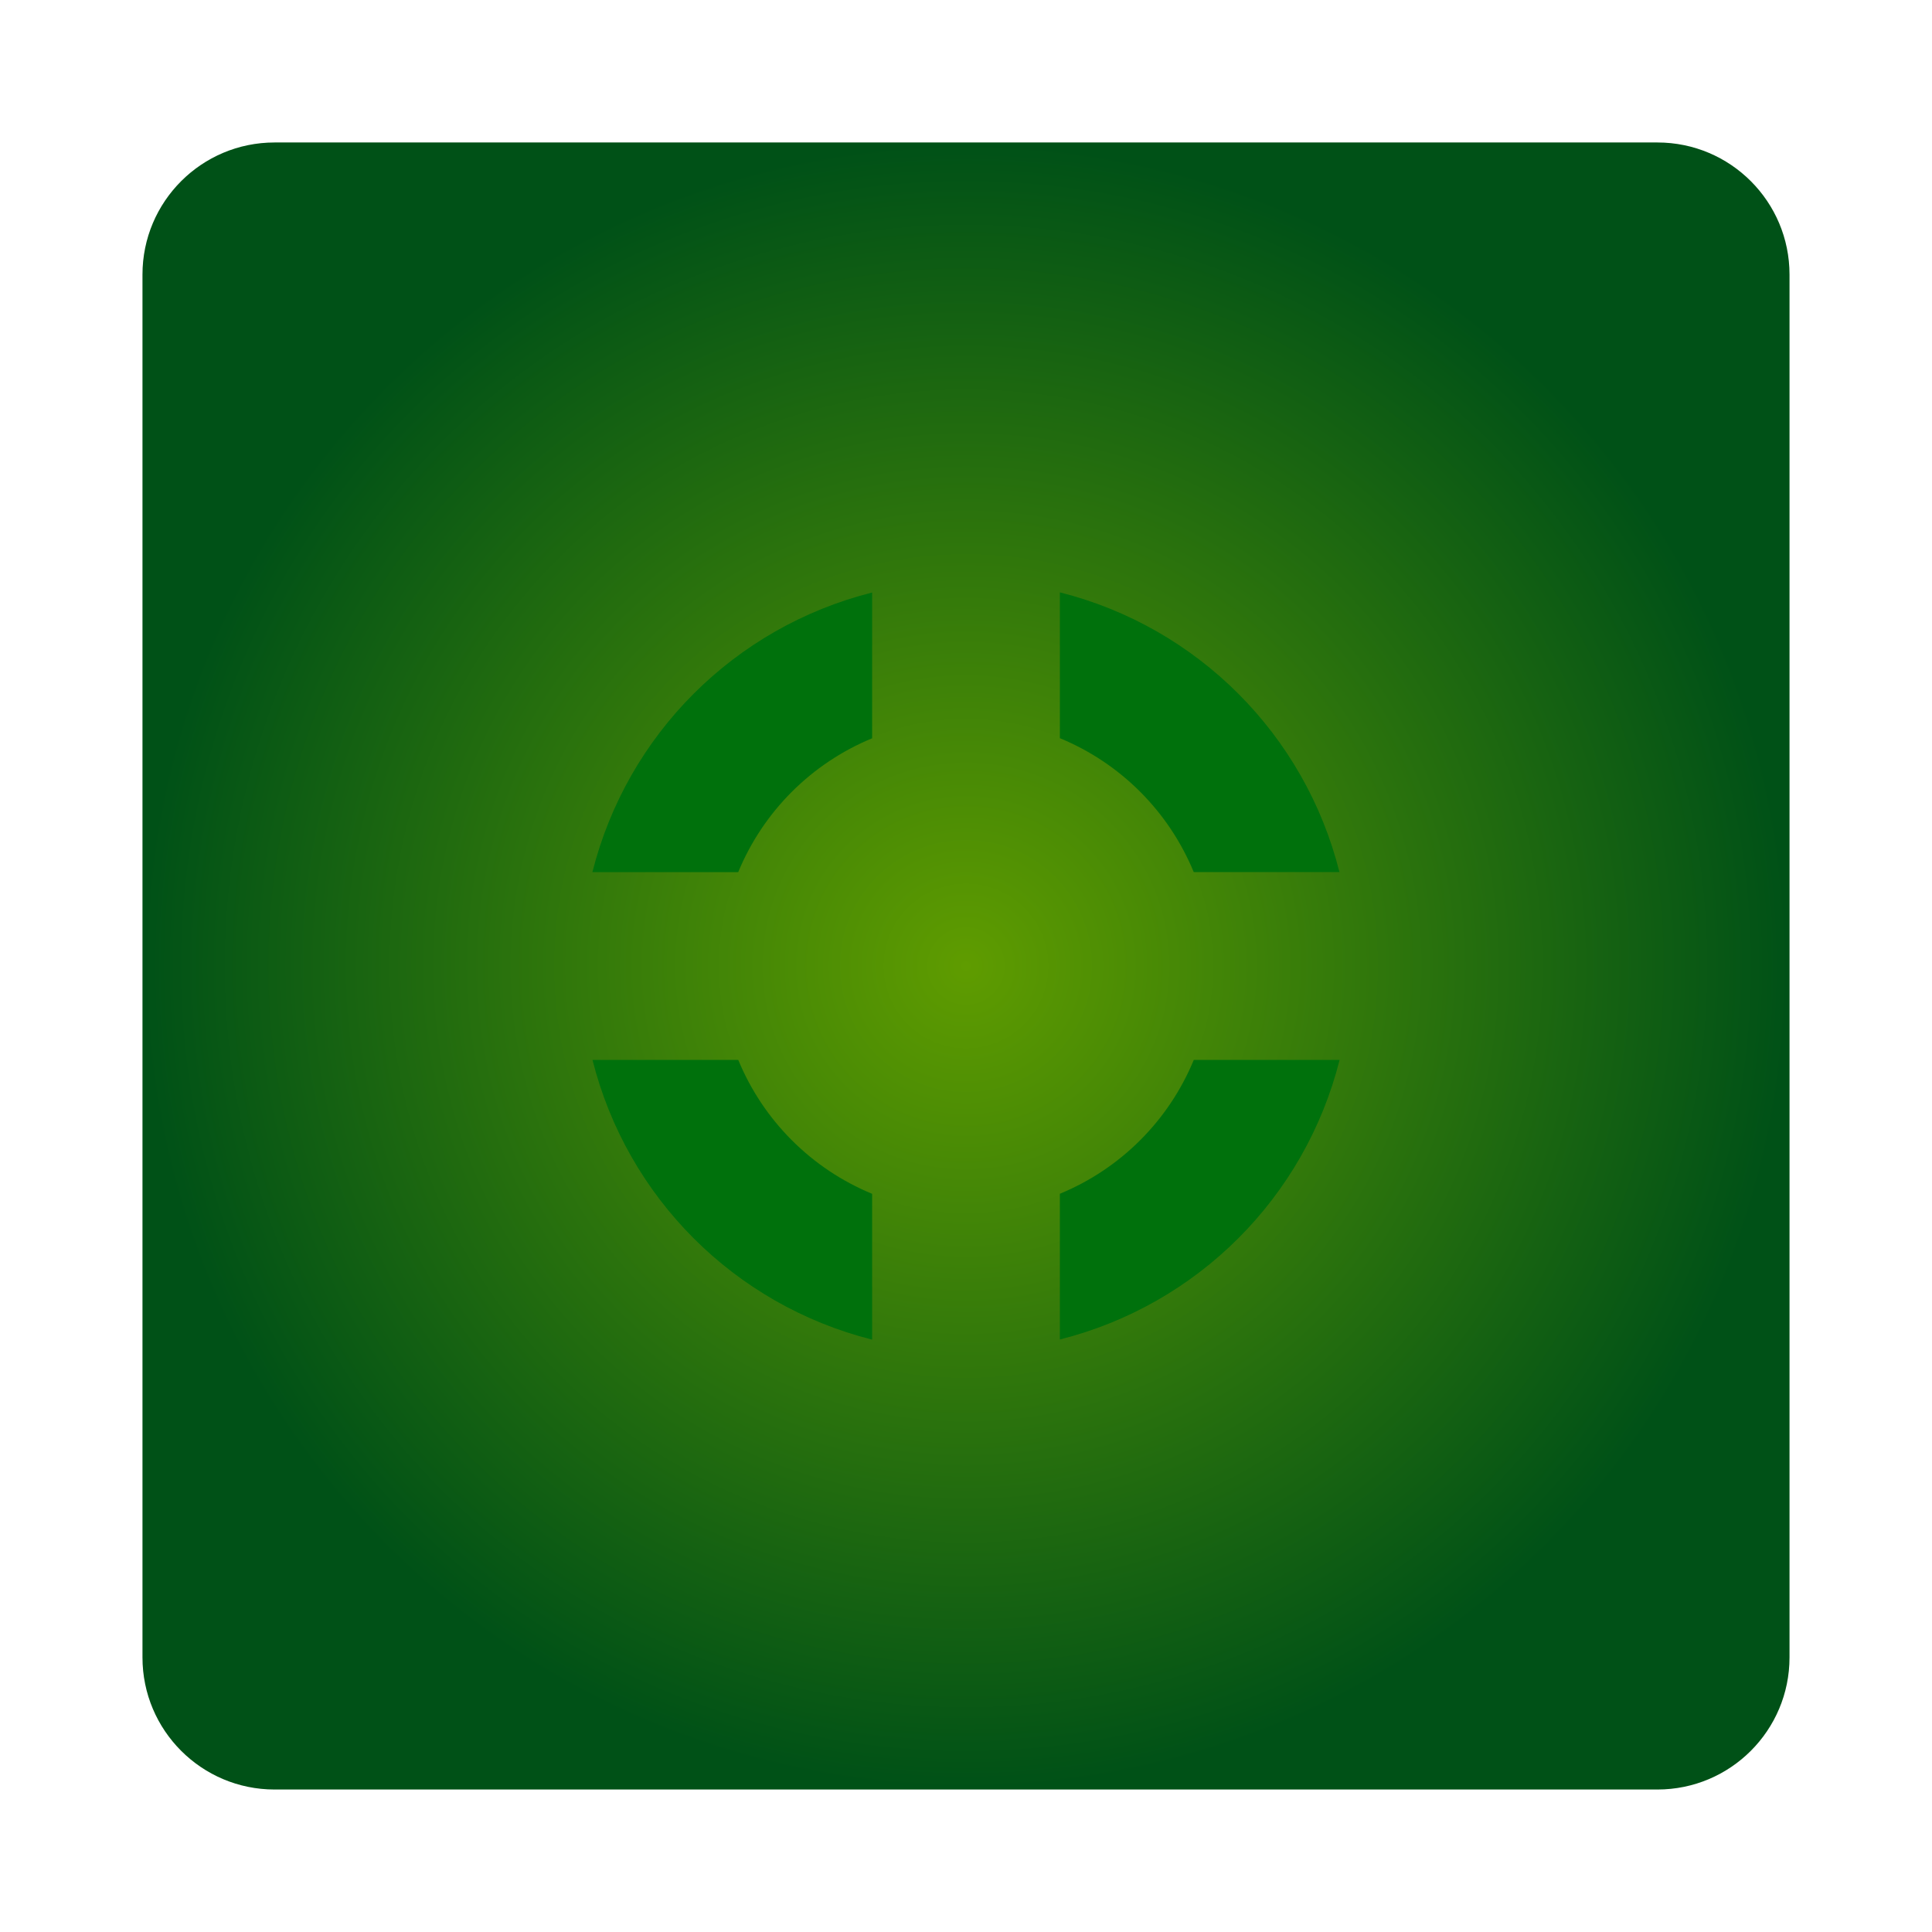
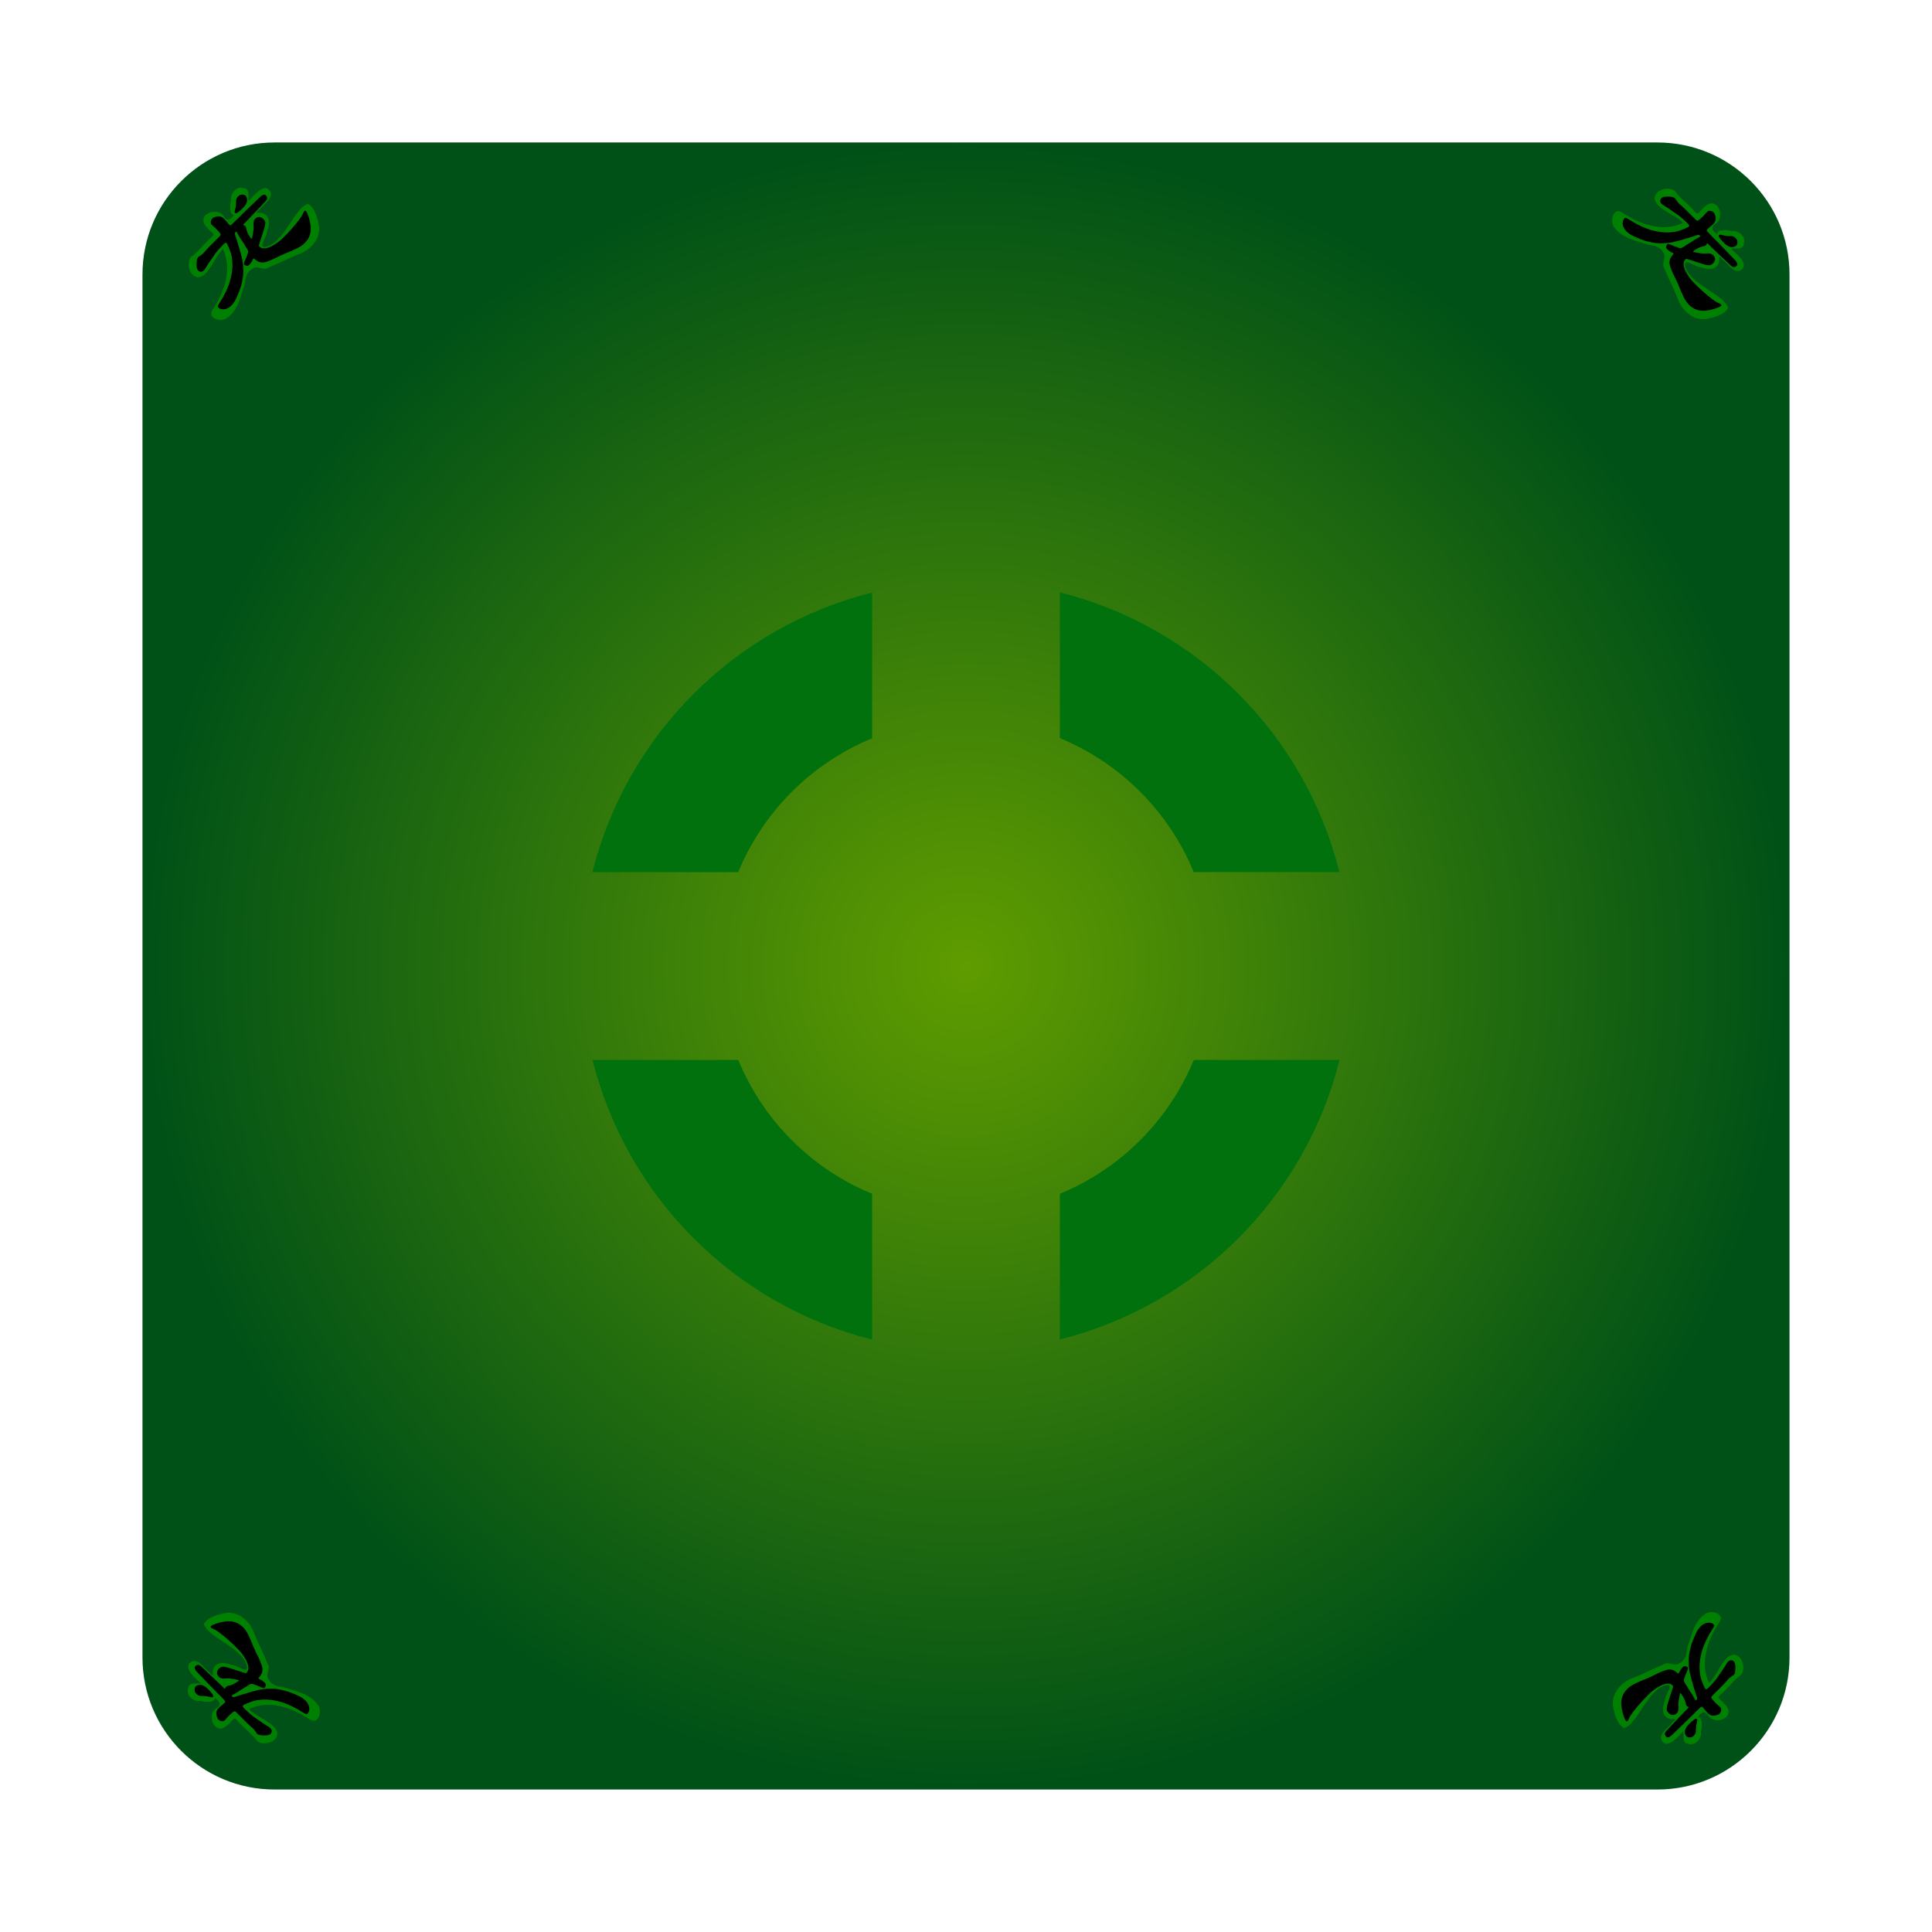
<svg xmlns="http://www.w3.org/2000/svg" xmlns:xlink="http://www.w3.org/1999/xlink" version="1.1" x="0px" y="0px" width="216px" height="216px" viewBox="0 0 216 216" enable-background="new 0 0 216 216" xml:space="preserve" id="svg2">
  <defs id="defs494">
    <linearGradient id="linearGradient4796">
      <stop style="stop-color:#5f9c00;stop-opacity:1" offset="0" id="stop4798" />
      <stop style="stop-color:#005117;stop-opacity:1" offset="1" id="stop4800" />
    </linearGradient>
    <linearGradient xlink:href="#linearGradient4796" id="linearGradient5912" x1="97.752" y1="92.605" x2="103.055" y2="109.924" gradientUnits="userSpaceOnUse" />
    <radialGradient xlink:href="#linearGradient4796" id="radialGradient6451" cx="108" cy="108" fx="108" fy="108" r="92.07" gradientUnits="userSpaceOnUse" />
  </defs>
  <g id="layer2" style="display:inline">
    <path style="display:none;opacity:1;fill:#ffffff;fill-opacity:1;stroke:none;stroke-width:8.696;stroke-linecap:round;stroke-linejoin:miter;stroke-miterlimit:4;stroke-dasharray:none;stroke-opacity:1" d="M 0,-5e-6 0,216 216,216 216,-4e-6 0,-4e-6 Z" id="path5573" />
    <rect style="opacity:1;fill:#ffffff;fill-opacity:1;stroke:none;stroke-width:40;stroke-linecap:round;stroke-linejoin:miter;stroke-miterlimit:4;stroke-dasharray:none;stroke-dashoffset:4.6;stroke-opacity:1" id="rect6453" width="216.877" height="216.877" x="-0.439" y="-0.439" />
  </g>
  <g id="layer1" style="display:inline">
    <rect style="opacity:1;fill:url(#radialGradient6451);fill-opacity:1.0;stroke:none;stroke-width:40;stroke-linecap:round;stroke-linejoin:miter;stroke-miterlimit:4;stroke-dasharray:none;stroke-dashoffset:4.6;stroke-opacity:1" id="rect6429" width="184.141" height="184.141" x="15.929" y="15.929" rx="14.766" ry="14.766" />
    <path style="opacity:1;fill:#00710c;fill-opacity:1;stroke:none;stroke-width:0.177;stroke-linecap:round;stroke-linejoin:miter;stroke-miterlimit:4;stroke-dasharray:none;stroke-opacity:1" d="m 118.495,66.226 0,16.303 a 27.558,27.558 0 0 1 14.967,14.973 l 16.292,0 A 43.11,43.11 0 0 0 118.495,66.226 Z m -20.99,0.017 A 43.11,43.11 0 0 0 66.229,97.508 l 16.303,0 A 27.558,27.558 0 0 1 97.505,82.541 l 0,-16.298 z M 66.24,118.498 a 43.11,43.11 0 0 0 31.265,31.276 l 0,-16.303 A 27.558,27.558 0 0 1 82.538,118.498 l -16.298,0 z m 67.227,0 a 27.558,27.558 0 0 1 -14.973,14.967 l 0,16.292 a 43.11,43.11 0 0 0 31.276,-31.259 l -16.303,0 z" id="path8626" />
+     <g id="g9285-5" transform="matrix(0.1177333,0.1177333,-0.1177333,0.1177333,277.1875,-119.5698)">
+       <path style="color:#000000;font-style:normal;font-variant:normal;font-weight:normal;font-stretch:normal;font-size:medium;line-height:normal;font-family:sans-serif;text-indent:0;text-align:start;text-decoration:none;text-decoration-line:none;text-decoration-style:solid;text-decoration-color:#000000;letter-spacing:normal;word-spacing:normal;text-transform:none;direction:ltr;block-progression:tb;writing-mode:lr-tb;baseline-shift:baseline;text-anchor:start;white-space:normal;clip-rule:nonzero;display:inline;overflow:visible;visibility:visible;opacity:1;isolation:auto;mix-blend-mode:normal;color-interpolation:sRGB;color-interpolation-filters:linearRGB;solid-color:#000000;solid-opacity:1;fill:#008000;fill-opacity:1;fill-rule:nonzero;stroke:none;stroke-width:3.543;stroke-linecap:butt;stroke-linejoin:miter;stroke-miterlimit:4;stroke-dasharray:none;stroke-dashoffset:0;stroke-opacity:1;color-rendering:auto;image-rendering:auto;shape-rendering:auto;text-rendering:auto;enable-background:accumulate" d="m 243.755,967.45 c -6.443,-0.036 -5.742,7.088 -5.529,11.578 0.186,3.035 -4.195,1.058 -6.248,1.621 -4.686,-0.27 -9.4,0.661 -14.041,-0.058 -4.655,-1.539 -11.807,6.976 -7.861,12.581 5.307,5.381 18.402,-2.177 25.438,-1.36 -5.001,14.178 -20.123,21.242 -33.946,23.895 -6.812,1.602 -1.369,10.657 3.622,10.745 7.613,1.363 14.791,-2.911 21.259,-6.321 5.07,-2.144 6.437,-5.831 12.604,-5.276 6.167,0.555 4.222,6.447 9.992,7.53 6.513,2.879 13.504,4.897 19.785,7.685 7.509,3.743 17.763,3.422 23.263,-3.613 2.72,-3.917 6.92,-10.739 5.28,-15.718 -8.19,-4.822 -29.242,7.312 -40.578,0.299 -4.516,-3.474 5.598,-3.958 7.925,-6.638 4.179,-1.611 8.991,-5.445 6.848,-10.469 -1.4,-3.034 -5.439,-3.991 0.311,-3.539 4.272,-0.76 9.865,1.359 13.025,-2.392 3.369,-7.609 -7.375,-7.234 -12.032,-6.945 -6.581,0.978 5.721,-3.956 1.407,-8.351 -2.386,-4.939 -9.67,-3.538 -11.893,-0.037 -2.989,1.466 -7.602,5.975 -5.296,8.164 -4.452,0.77 -6.852,-0.256 -5.512,-4.887 0.391,-4.429 -3.668,-8.145 -7.823,-8.494 z" id="path9124-1" />
+       <path d="m 292.52,1014.971 c -1.2,2.8 -2.6,5.2 -4.2,7.2 -1.6,2 -3.2,3.4 -5,4.2 -1.9,1 -4,1.4 -6.3,1.4 -2.2,0 -5.1,-0.7 -8.5,-2.1 -1.2,-0.4 -2.2,-0.8 -3,-1.2 -0.9,-0.4 -1.7,-0.7 -2.7,-1.1 -0.9,-0.4 -2,-0.7 -3.1,-1.2 -1.2,-0.4 -2.6,-0.9 -4.4,-1.5 -1.9,-0.7 -3.4,-1.3 -4.6,-1.9 -1.2,-0.6 -2.2,-1.2 -2.9,-2 -0.7,-0.7 -1.2,-1.5 -1.5,-2.4 -0.3,-0.9 -0.5,-1.9 -0.5,-3.1 0,-0.5 -0.3,-0.6 -1,-0.4 -0.8,0.3 -1.4,0.5 -1.9,0.6 -0.5,0.1 -1,0.2 -1.6,0.2 -0.8,0.1 -1.5,0.1 -1.9,-0.2 -0.4,-0.2 -0.7,-0.6 -0.9,-1.1 -0.3,-0.7 -0.3,-1.2 -0.1,-1.5 0.2,-0.3 0.8,-0.7 1.9,-1.1 0.8,-0.3 1.7,-0.6 2.5,-1 0.8,-0.4 1.7,-0.8 2.6,-1.2 0.5,-0.3 0.9,-0.6 1.1,-0.8 0.2,-0.3 0.3,-0.7 0.5,-1.4 0.1,-0.5 0.2,-1 0.4,-1.6 0.1,-0.6 0.2,-1.2 0.4,-1.8 0.5,-2.1 0.9,-3.8 1.1,-5.1 0.3,-1.3 0.5,-2.3 0.8,-3.1 0.3,-0.8 0.4,-1.4 0.4,-1.7 0,-0.3 -0.2,-0.4 -0.4,-0.4 -0.5,0 -0.9,0.1 -1.1,0.4 -0.3,0.2 -0.6,0.7 -0.9,1.3 -0.3,0.8 -0.7,1.6 -1.2,2.5 -0.5,0.9 -1,1.9 -1.5,2.8 -1.8,3.5 -3.6,6.5 -5.2,9.1 -1.7,2.5 -3.5,4.7 -5.5,6.6 -2,1.9 -4.3,3.5 -6.8,5 -2.5,1.5 -5.6,2.8 -9.1,4.1 -1.8,0.7 -3.4,1 -4.9,1.1 -1.5,0.1 -2.8,-0.1 -3.9,-0.5 -1.1,-0.4 -2,-1 -2.7,-1.7 -0.7,-0.7 -1.1,-1.6 -1.3,-2.5 -0.1,-0.7 0,-1.1 0.2,-1.3 0.3,-0.2 1,-0.5 2.3,-0.8 5.8,-1.2 11,-3 15.6,-5.5 4.6,-2.5 8.4,-5.6 11.3,-9.3 1,-1.2 2,-2.7 2.8,-4.4 0.8,-1.7 1.5,-3.3 2,-4.8 0.3,-0.8 0.3,-1.4 0.1,-1.6 -0.2,-0.2 -0.7,-0.4 -1.6,-0.4 -1.9,0 -3.8,0.1 -5.6,0.2 -1.8,0.1 -3.3,0.3 -4.5,0.6 -2.1,0.4 -4.1,0.7 -6,1.1 -1.9,0.4 -3.5,0.7 -4.5,1 -1.6,0.4 -2.7,0.2 -3.5,-0.7 -0.6,-0.8 -0.8,-1.6 -0.6,-2.4 0.2,-0.8 0.9,-1.8 2.1,-3 1.4,-1.4 2.5,-2.2 3.2,-2.5 0.7,-0.3 1.5,-0.3 2.3,0 0.4,0.1 1,0.2 2,0.3 0.9,0.1 1.7,0.1 2.4,0 0.8,-0.1 2.4,-0.2 5,-0.2 2.5,0 5.5,0 9,0 0.9,0 1.5,-0.1 1.7,-0.3 0.2,-0.2 0.3,-0.6 0.4,-1.2 0.1,-1 0.2,-2.1 0.2,-3.2 0,-1.1 0,-2 -0.1,-2.7 -0.1,-1.4 -0.1,-2.3 0.1,-2.7 0.2,-0.4 0.5,-0.8 0.9,-1.1 0.8,-0.5 1.6,-0.8 2.3,-0.8 0.7,0 1.6,0.4 2.8,1.1 1,0.7 1.7,1.4 2.1,2.3 0.4,0.9 0.5,2.1 0.4,3.7 -0.1,1.2 -0.2,2.4 -0.3,3.5 -0.1,0.6 0,1 0.2,1.2 0.2,0.2 0.6,0.3 1.3,0.3 2.8,0.1 5.6,0.1 8.3,0.1 2.8,0 5.3,0.1 7.7,0.1 2.4,0.1 4.5,0.1 6.4,0.1 1.8,0 3.3,0.1 4.2,0.1 1.3,0.1 2.2,0.4 2.7,0.8 0.5,0.4 0.6,1 0.4,1.9 -0.2,1.2 -1.1,1.8 -2.6,1.9 -3.8,0.1 -7.3,0.2 -10.6,0.3 -3.3,0.1 -6.7,0.2 -10.2,0.2 -0.7,0 -1.1,0 -1.2,0.1 -0.1,0.1 -0.1,0.2 0,0.4 0.2,0.2 0.3,0.6 0.3,1.1 0,0.5 -0.3,1.3 -1,2.3 -0.5,0.7 -0.9,1.5 -1.2,2.5 -0.3,1 -0.6,2 -0.8,3.1 -0.1,0.8 -0.1,1.2 0,1.3 0.2,0.1 0.7,-0.2 1.5,-0.8 1.3,-0.9 2.5,-1.7 3.5,-2.5 1,-0.8 1.6,-1.4 2,-1.9 0.8,-1.1 1.7,-1.8 2.6,-2.3 0.9,-0.4 1.9,-0.5 2.9,-0.2 1.5,0.5 2.3,1.6 2.5,3.3 0.1,1.2 -0.1,2.2 -0.7,3 -0.6,0.7 -1.8,1.6 -3.7,2.6 -1.7,0.9 -3.3,1.7 -4.8,2.5 -1.5,0.8 -2.9,1.5 -4.2,2.1 -0.9,0.4 -1.4,0.8 -1.5,1.1 -0.2,0.3 -0.2,0.8 0,1.4 0.2,1.2 1.2,2.3 2.8,3.3 1.6,1 4.3,1.9 8,2.5 1.2,0.2 2.9,0.3 5.3,0.3 2.4,0 4.9,0 7.5,-0.2 2.6,-0.1 5.1,-0.4 7.5,-0.7 2.4,-0.3 4.1,-0.7 5.3,-1.2 1.2,-0.5 2,-0.6 2.4,-0.3 0.1,0.5 0.1,1.2 -0.4,2.4 z m -21.5,-39.4 c 0.9,1.1 0.8,2.5 -0.4,4 -0.7,1 -1.9,1.7 -3.8,2 -1.9,0.3 -4,0.3 -6.6,-0.1 -1.2,-0.2 -1.7,-0.5 -1.8,-1 0,-0.5 0.4,-1 1.2,-1.4 0.2,-0.1 0.6,-0.3 1,-0.6 0.4,-0.3 0.8,-0.6 1.3,-0.9 0.4,-0.3 0.8,-0.7 1.2,-1 0.4,-0.3 0.7,-0.6 0.9,-0.8 1,-1.2 2.2,-1.8 3.6,-1.8 1.5,-0.1 2.6,0.5 3.4,1.6 z" id="path19-1" />
+     </g>
+     <g transform="matrix(0.1177333,-0.1177333,0.1177333,0.1177333,-119.5698,-61.18782)" id="g26192">
+       <path id="path26196" d="m 243.755,967.45 c -6.443,-0.036 -5.742,7.088 -5.529,11.578 0.186,3.035 -4.195,1.058 -6.248,1.621 -4.686,-0.27 -9.4,0.661 -14.041,-0.058 -4.655,-1.539 -11.807,6.976 -7.861,12.581 5.307,5.381 18.402,-2.177 25.438,-1.36 -5.001,14.178 -20.123,21.242 -33.946,23.895 -6.812,1.602 -1.369,10.657 3.622,10.745 7.613,1.363 14.791,-2.911 21.259,-6.321 5.07,-2.144 6.437,-5.831 12.604,-5.276 6.167,0.555 4.222,6.447 9.992,7.53 6.513,2.879 13.504,4.897 19.785,7.685 7.509,3.743 17.763,3.422 23.263,-3.613 2.72,-3.917 6.92,-10.739 5.28,-15.718 -8.19,-4.822 -29.242,7.312 -40.578,0.299 -4.516,-3.474 5.598,-3.958 7.925,-6.638 4.179,-1.611 8.991,-5.445 6.848,-10.469 -1.4,-3.034 -5.439,-3.991 0.311,-3.539 4.272,-0.76 9.865,1.359 13.025,-2.392 3.369,-7.609 -7.375,-7.234 -12.032,-6.945 -6.581,0.978 5.721,-3.956 1.407,-8.351 -2.386,-4.939 -9.67,-3.538 -11.893,-0.037 -2.989,1.466 -7.602,5.975 -5.296,8.164 -4.452,0.77 -6.852,-0.256 -5.512,-4.887 0.391,-4.429 -3.668,-8.145 -7.823,-8.494 z" style="color:#000000;font-style:normal;font-variant:normal;font-weight:normal;font-stretch:normal;font-size:medium;line-height:normal;font-family:sans-serif;text-indent:0;text-align:start;text-decoration:none;text-decoration-line:none;text-decoration-style:solid;text-decoration-color:#000000;letter-spacing:normal;word-spacing:normal;text-transform:none;direction:ltr;block-progression:tb;writing-mode:lr-tb;baseline-shift:baseline;text-anchor:start;white-space:normal;clip-rule:nonzero;display:inline;overflow:visible;visibility:visible;opacity:1;isolation:auto;mix-blend-mode:normal;color-interpolation:sRGB;color-interpolation-filters:linearRGB;solid-color:#000000;solid-opacity:1;fill:#008000;fill-opacity:1;fill-rule:nonzero;stroke:none;stroke-width:3.543;stroke-linecap:butt;stroke-linejoin:miter;stroke-miterlimit:4;stroke-dasharray:none;stroke-dashoffset:0;stroke-opacity:1;color-rendering:auto;image-rendering:auto;shape-rendering:auto;text-rendering:auto;enable-background:accumulate" />
+       <path id="path26198" d="m 292.52,1014.971 c -1.2,2.8 -2.6,5.2 -4.2,7.2 -1.6,2 -3.2,3.4 -5,4.2 -1.9,1 -4,1.4 -6.3,1.4 -2.2,0 -5.1,-0.7 -8.5,-2.1 -1.2,-0.4 -2.2,-0.8 -3,-1.2 -0.9,-0.4 -1.7,-0.7 -2.7,-1.1 -0.9,-0.4 -2,-0.7 -3.1,-1.2 -1.2,-0.4 -2.6,-0.9 -4.4,-1.5 -1.9,-0.7 -3.4,-1.3 -4.6,-1.9 -1.2,-0.6 -2.2,-1.2 -2.9,-2 -0.7,-0.7 -1.2,-1.5 -1.5,-2.4 -0.3,-0.9 -0.5,-1.9 -0.5,-3.1 0,-0.5 -0.3,-0.6 -1,-0.4 -0.8,0.3 -1.4,0.5 -1.9,0.6 -0.5,0.1 -1,0.2 -1.6,0.2 -0.8,0.1 -1.5,0.1 -1.9,-0.2 -0.4,-0.2 -0.7,-0.6 -0.9,-1.1 -0.3,-0.7 -0.3,-1.2 -0.1,-1.5 0.2,-0.3 0.8,-0.7 1.9,-1.1 0.8,-0.3 1.7,-0.6 2.5,-1 0.8,-0.4 1.7,-0.8 2.6,-1.2 0.5,-0.3 0.9,-0.6 1.1,-0.8 0.2,-0.3 0.3,-0.7 0.5,-1.4 0.1,-0.5 0.2,-1 0.4,-1.6 0.1,-0.6 0.2,-1.2 0.4,-1.8 0.5,-2.1 0.9,-3.8 1.1,-5.1 0.3,-1.3 0.5,-2.3 0.8,-3.1 0.3,-0.8 0.4,-1.4 0.4,-1.7 0,-0.3 -0.2,-0.4 -0.4,-0.4 -0.5,0 -0.9,0.1 -1.1,0.4 -0.3,0.2 -0.6,0.7 -0.9,1.3 -0.3,0.8 -0.7,1.6 -1.2,2.5 -0.5,0.9 -1,1.9 -1.5,2.8 -1.8,3.5 -3.6,6.5 -5.2,9.1 -1.7,2.5 -3.5,4.7 -5.5,6.6 -2,1.9 -4.3,3.5 -6.8,5 -2.5,1.5 -5.6,2.8 -9.1,4.1 -1.8,0.7 -3.4,1 -4.9,1.1 -1.5,0.1 -2.8,-0.1 -3.9,-0.5 -1.1,-0.4 -2,-1 -2.7,-1.7 -0.7,-0.7 -1.1,-1.6 -1.3,-2.5 -0.1,-0.7 0,-1.1 0.2,-1.3 0.3,-0.2 1,-0.5 2.3,-0.8 5.8,-1.2 11,-3 15.6,-5.5 4.6,-2.5 8.4,-5.6 11.3,-9.3 1,-1.2 2,-2.7 2.8,-4.4 0.8,-1.7 1.5,-3.3 2,-4.8 0.3,-0.8 0.3,-1.4 0.1,-1.6 -0.2,-0.2 -0.7,-0.4 -1.6,-0.4 -1.9,0 -3.8,0.1 -5.6,0.2 -1.8,0.1 -3.3,0.3 -4.5,0.6 -2.1,0.4 -4.1,0.7 -6,1.1 -1.9,0.4 -3.5,0.7 -4.5,1 -1.6,0.4 -2.7,0.2 -3.5,-0.7 -0.6,-0.8 -0.8,-1.6 -0.6,-2.4 0.2,-0.8 0.9,-1.8 2.1,-3 1.4,-1.4 2.5,-2.2 3.2,-2.5 0.7,-0.3 1.5,-0.3 2.3,0 0.4,0.1 1,0.2 2,0.3 0.9,0.1 1.7,0.1 2.4,0 0.8,-0.1 2.4,-0.2 5,-0.2 2.5,0 5.5,0 9,0 0.9,0 1.5,-0.1 1.7,-0.3 0.2,-0.2 0.3,-0.6 0.4,-1.2 0.1,-1 0.2,-2.1 0.2,-3.2 0,-1.1 0,-2 -0.1,-2.7 -0.1,-1.4 -0.1,-2.3 0.1,-2.7 0.2,-0.4 0.5,-0.8 0.9,-1.1 0.8,-0.5 1.6,-0.8 2.3,-0.8 0.7,0 1.6,0.4 2.8,1.1 1,0.7 1.7,1.4 2.1,2.3 0.4,0.9 0.5,2.1 0.4,3.7 -0.1,1.2 -0.2,2.4 -0.3,3.5 -0.1,0.6 0,1 0.2,1.2 0.2,0.2 0.6,0.3 1.3,0.3 2.8,0.1 5.6,0.1 8.3,0.1 2.8,0 5.3,0.1 7.7,0.1 2.4,0.1 4.5,0.1 6.4,0.1 1.8,0 3.3,0.1 4.2,0.1 1.3,0.1 2.2,0.4 2.7,0.8 0.5,0.4 0.6,1 0.4,1.9 -0.2,1.2 -1.1,1.8 -2.6,1.9 -3.8,0.1 -7.3,0.2 -10.6,0.3 -3.3,0.1 -6.7,0.2 -10.2,0.2 -0.7,0 -1.1,0 -1.2,0.1 -0.1,0.1 -0.1,0.2 0,0.4 0.2,0.2 0.3,0.6 0.3,1.1 0,0.5 -0.3,1.3 -1,2.3 -0.5,0.7 -0.9,1.5 -1.2,2.5 -0.3,1 -0.6,2 -0.8,3.1 -0.1,0.8 -0.1,1.2 0,1.3 0.2,0.1 0.7,-0.2 1.5,-0.8 1.3,-0.9 2.5,-1.7 3.5,-2.5 1,-0.8 1.6,-1.4 2,-1.9 0.8,-1.1 1.7,-1.8 2.6,-2.3 0.9,-0.4 1.9,-0.5 2.9,-0.2 1.5,0.5 2.3,1.6 2.5,3.3 0.1,1.2 -0.1,2.2 -0.7,3 -0.6,0.7 -1.8,1.6 -3.7,2.6 -1.7,0.9 -3.3,1.7 -4.8,2.5 -1.5,0.8 -2.9,1.5 -4.2,2.1 -0.9,0.4 -1.4,0.8 -1.5,1.1 -0.2,0.3 -0.2,0.8 0,1.4 0.2,1.2 1.2,2.3 2.8,3.3 1.6,1 4.3,1.9 8,2.5 1.2,0.2 2.9,0.3 5.3,0.3 2.4,0 4.9,0 7.5,-0.2 2.6,-0.1 5.1,-0.4 7.5,-0.7 2.4,-0.3 4.1,-0.7 5.3,-1.2 1.2,-0.5 2,-0.6 2.4,-0.3 0.1,0.5 0.1,1.2 -0.4,2.4 z m -21.5,-39.4 c 0.9,1.1 0.8,2.5 -0.4,4 -0.7,1 -1.9,1.7 -3.8,2 -1.9,0.3 -4,0.3 -6.6,-0.1 -1.2,-0.2 -1.7,-0.5 -1.8,-1 0,-0.5 0.4,-1 1.2,-1.4 0.2,-0.1 0.6,-0.3 1,-0.6 0.4,-0.3 0.8,-0.6 1.3,-0.9 0.4,-0.3 0.8,-0.7 1.2,-1 0.4,-0.3 0.7,-0.6 0.9,-0.8 1,-1.2 2.2,-1.8 3.6,-1.8 1.5,-0.1 2.6,0.5 3.4,1.6 z" />
+     </g>
+     <g transform="matrix(-0.1177333,0.1177333,-0.1177333,-0.1177333,335.5695,277.1875)" id="g26200">
+       <path id="path26204" d="m 243.755,967.45 c -6.443,-0.036 -5.742,7.088 -5.529,11.578 0.186,3.035 -4.195,1.058 -6.248,1.621 -4.686,-0.27 -9.4,0.661 -14.041,-0.058 -4.655,-1.539 -11.807,6.976 -7.861,12.581 5.307,5.381 18.402,-2.177 25.438,-1.36 -5.001,14.178 -20.123,21.242 -33.946,23.895 -6.812,1.602 -1.369,10.657 3.622,10.745 7.613,1.363 14.791,-2.911 21.259,-6.321 5.07,-2.144 6.437,-5.831 12.604,-5.276 6.167,0.555 4.222,6.447 9.992,7.53 6.513,2.879 13.504,4.897 19.785,7.685 7.509,3.743 17.763,3.422 23.263,-3.613 2.72,-3.917 6.92,-10.739 5.28,-15.718 -8.19,-4.822 -29.242,7.312 -40.578,0.299 -4.516,-3.474 5.598,-3.958 7.925,-6.638 4.179,-1.611 8.991,-5.445 6.848,-10.469 -1.4,-3.034 -5.439,-3.991 0.311,-3.539 4.272,-0.76 9.865,1.359 13.025,-2.392 3.369,-7.609 -7.375,-7.234 -12.032,-6.945 -6.581,0.978 5.721,-3.956 1.407,-8.351 -2.386,-4.939 -9.67,-3.538 -11.893,-0.037 -2.989,1.466 -7.602,5.975 -5.296,8.164 -4.452,0.77 -6.852,-0.256 -5.512,-4.887 0.391,-4.429 -3.668,-8.145 -7.823,-8.494 z" style="color:#000000;font-style:normal;font-variant:normal;font-weight:normal;font-stretch:normal;font-size:medium;line-height:normal;font-family:sans-serif;text-indent:0;text-align:start;text-decoration:none;text-decoration-line:none;text-decoration-style:solid;text-decoration-color:#000000;letter-spacing:normal;word-spacing:normal;text-transform:none;direction:ltr;block-progression:tb;writing-mode:lr-tb;baseline-shift:baseline;text-anchor:start;white-space:normal;clip-rule:nonzero;display:inline;overflow:visible;visibility:visible;opacity:1;isolation:auto;mix-blend-mode:normal;color-interpolation:sRGB;color-interpolation-filters:linearRGB;solid-color:#000000;solid-opacity:1;fill:#008000;fill-opacity:1;fill-rule:nonzero;stroke:none;stroke-width:3.543;stroke-linecap:butt;stroke-linejoin:miter;stroke-miterlimit:4;stroke-dasharray:none;stroke-dashoffset:0;stroke-opacity:1;color-rendering:auto;image-rendering:auto;shape-rendering:auto;text-rendering:auto;enable-background:accumulate" />
+       <path id="path26206" d="m 292.52,1014.971 c -1.2,2.8 -2.6,5.2 -4.2,7.2 -1.6,2 -3.2,3.4 -5,4.2 -1.9,1 -4,1.4 -6.3,1.4 -2.2,0 -5.1,-0.7 -8.5,-2.1 -1.2,-0.4 -2.2,-0.8 -3,-1.2 -0.9,-0.4 -1.7,-0.7 -2.7,-1.1 -0.9,-0.4 -2,-0.7 -3.1,-1.2 -1.2,-0.4 -2.6,-0.9 -4.4,-1.5 -1.9,-0.7 -3.4,-1.3 -4.6,-1.9 -1.2,-0.6 -2.2,-1.2 -2.9,-2 -0.7,-0.7 -1.2,-1.5 -1.5,-2.4 -0.3,-0.9 -0.5,-1.9 -0.5,-3.1 0,-0.5 -0.3,-0.6 -1,-0.4 -0.8,0.3 -1.4,0.5 -1.9,0.6 -0.5,0.1 -1,0.2 -1.6,0.2 -0.8,0.1 -1.5,0.1 -1.9,-0.2 -0.4,-0.2 -0.7,-0.6 -0.9,-1.1 -0.3,-0.7 -0.3,-1.2 -0.1,-1.5 0.2,-0.3 0.8,-0.7 1.9,-1.1 0.8,-0.3 1.7,-0.6 2.5,-1 0.8,-0.4 1.7,-0.8 2.6,-1.2 0.5,-0.3 0.9,-0.6 1.1,-0.8 0.2,-0.3 0.3,-0.7 0.5,-1.4 0.1,-0.5 0.2,-1 0.4,-1.6 0.1,-0.6 0.2,-1.2 0.4,-1.8 0.5,-2.1 0.9,-3.8 1.1,-5.1 0.3,-1.3 0.5,-2.3 0.8,-3.1 0.3,-0.8 0.4,-1.4 0.4,-1.7 0,-0.3 -0.2,-0.4 -0.4,-0.4 -0.5,0 -0.9,0.1 -1.1,0.4 -0.3,0.2 -0.6,0.7 -0.9,1.3 -0.3,0.8 -0.7,1.6 -1.2,2.5 -0.5,0.9 -1,1.9 -1.5,2.8 -1.8,3.5 -3.6,6.5 -5.2,9.1 -1.7,2.5 -3.5,4.7 -5.5,6.6 -2,1.9 -4.3,3.5 -6.8,5 -2.5,1.5 -5.6,2.8 -9.1,4.1 -1.8,0.7 -3.4,1 -4.9,1.1 -1.5,0.1 -2.8,-0.1 -3.9,-0.5 -1.1,-0.4 -2,-1 -2.7,-1.7 -0.7,-0.7 -1.1,-1.6 -1.3,-2.5 -0.1,-0.7 0,-1.1 0.2,-1.3 0.3,-0.2 1,-0.5 2.3,-0.8 5.8,-1.2 11,-3 15.6,-5.5 4.6,-2.5 8.4,-5.6 11.3,-9.3 1,-1.2 2,-2.7 2.8,-4.4 0.8,-1.7 1.5,-3.3 2,-4.8 0.3,-0.8 0.3,-1.4 0.1,-1.6 -0.2,-0.2 -0.7,-0.4 -1.6,-0.4 -1.9,0 -3.8,0.1 -5.6,0.2 -1.8,0.1 -3.3,0.3 -4.5,0.6 -2.1,0.4 -4.1,0.7 -6,1.1 -1.9,0.4 -3.5,0.7 -4.5,1 -1.6,0.4 -2.7,0.2 -3.5,-0.7 -0.6,-0.8 -0.8,-1.6 -0.6,-2.4 0.2,-0.8 0.9,-1.8 2.1,-3 1.4,-1.4 2.5,-2.2 3.2,-2.5 0.7,-0.3 1.5,-0.3 2.3,0 0.4,0.1 1,0.2 2,0.3 0.9,0.1 1.7,0.1 2.4,0 0.8,-0.1 2.4,-0.2 5,-0.2 2.5,0 5.5,0 9,0 0.9,0 1.5,-0.1 1.7,-0.3 0.2,-0.2 0.3,-0.6 0.4,-1.2 0.1,-1 0.2,-2.1 0.2,-3.2 0,-1.1 0,-2 -0.1,-2.7 -0.1,-1.4 -0.1,-2.3 0.1,-2.7 0.2,-0.4 0.5,-0.8 0.9,-1.1 0.8,-0.5 1.6,-0.8 2.3,-0.8 0.7,0 1.6,0.4 2.8,1.1 1,0.7 1.7,1.4 2.1,2.3 0.4,0.9 0.5,2.1 0.4,3.7 -0.1,1.2 -0.2,2.4 -0.3,3.5 -0.1,0.6 0,1 0.2,1.2 0.2,0.2 0.6,0.3 1.3,0.3 2.8,0.1 5.6,0.1 8.3,0.1 2.8,0 5.3,0.1 7.7,0.1 2.4,0.1 4.5,0.1 6.4,0.1 1.8,0 3.3,0.1 4.2,0.1 1.3,0.1 2.2,0.4 2.7,0.8 0.5,0.4 0.6,1 0.4,1.9 -0.2,1.2 -1.1,1.8 -2.6,1.9 -3.8,0.1 -7.3,0.2 -10.6,0.3 -3.3,0.1 -6.7,0.2 -10.2,0.2 -0.7,0 -1.1,0 -1.2,0.1 -0.1,0.1 -0.1,0.2 0,0.4 0.2,0.2 0.3,0.6 0.3,1.1 0,0.5 -0.3,1.3 -1,2.3 -0.5,0.7 -0.9,1.5 -1.2,2.5 -0.3,1 -0.6,2 -0.8,3.1 -0.1,0.8 -0.1,1.2 0,1.3 0.2,0.1 0.7,-0.2 1.5,-0.8 1.3,-0.9 2.5,-1.7 3.5,-2.5 1,-0.8 1.6,-1.4 2,-1.9 0.8,-1.1 1.7,-1.8 2.6,-2.3 0.9,-0.4 1.9,-0.5 2.9,-0.2 1.5,0.5 2.3,1.6 2.5,3.3 0.1,1.2 -0.1,2.2 -0.7,3 -0.6,0.7 -1.8,1.6 -3.7,2.6 -1.7,0.9 -3.3,1.7 -4.8,2.5 -1.5,0.8 -2.9,1.5 -4.2,2.1 -0.9,0.4 -1.4,0.8 -1.5,1.1 -0.2,0.3 -0.2,0.8 0,1.4 0.2,1.2 1.2,2.3 2.8,3.3 1.6,1 4.3,1.9 8,2.5 1.2,0.2 2.9,0.3 5.3,0.3 2.4,0 4.9,0 7.5,-0.2 2.6,-0.1 5.1,-0.4 7.5,-0.7 2.4,-0.3 4.1,-0.7 5.3,-1.2 1.2,-0.5 2,-0.6 2.4,-0.3 0.1,0.5 0.1,1.2 -0.4,2.4 z m -21.5,-39.4 c 0.9,1.1 0.8,2.5 -0.4,4 -0.7,1 -1.9,1.7 -3.8,2 -1.9,0.3 -4,0.3 -6.6,-0.1 -1.2,-0.2 -1.7,-0.5 -1.8,-1 0,-0.5 0.4,-1 1.2,-1.4 0.2,-0.1 0.6,-0.3 1,-0.6 0.4,-0.3 0.8,-0.6 1.3,-0.9 0.4,-0.3 0.8,-0.7 1.2,-1 0.4,-0.3 0.7,-0.6 0.9,-0.8 1,-1.2 2.2,-1.8 3.6,-1.8 1.5,-0.1 2.6,0.5 3.4,1.6 z" />
+     </g>
+     <g transform="matrix(-0.1177333,-0.1177333,0.1177333,-0.1177333,-61.18786,335.5695)" id="g26208">
+       <path id="path26212" d="m 243.755,967.45 c -6.443,-0.036 -5.742,7.088 -5.529,11.578 0.186,3.035 -4.195,1.058 -6.248,1.621 -4.686,-0.27 -9.4,0.661 -14.041,-0.058 -4.655,-1.539 -11.807,6.976 -7.861,12.581 5.307,5.381 18.402,-2.177 25.438,-1.36 -5.001,14.178 -20.123,21.242 -33.946,23.895 -6.812,1.602 -1.369,10.657 3.622,10.745 7.613,1.363 14.791,-2.911 21.259,-6.321 5.07,-2.144 6.437,-5.831 12.604,-5.276 6.167,0.555 4.222,6.447 9.992,7.53 6.513,2.879 13.504,4.897 19.785,7.685 7.509,3.743 17.763,3.422 23.263,-3.613 2.72,-3.917 6.92,-10.739 5.28,-15.718 -8.19,-4.822 -29.242,7.312 -40.578,0.299 -4.516,-3.474 5.598,-3.958 7.925,-6.638 4.179,-1.611 8.991,-5.445 6.848,-10.469 -1.4,-3.034 -5.439,-3.991 0.311,-3.539 4.272,-0.76 9.865,1.359 13.025,-2.392 3.369,-7.609 -7.375,-7.234 -12.032,-6.945 -6.581,0.978 5.721,-3.956 1.407,-8.351 -2.386,-4.939 -9.67,-3.538 -11.893,-0.037 -2.989,1.466 -7.602,5.975 -5.296,8.164 -4.452,0.77 -6.852,-0.256 -5.512,-4.887 0.391,-4.429 -3.668,-8.145 -7.823,-8.494 z" style="color:#000000;font-style:normal;font-variant:normal;font-weight:normal;font-stretch:normal;font-size:medium;line-height:normal;font-family:sans-serif;text-indent:0;text-align:start;text-decoration:none;text-decoration-line:none;text-decoration-style:solid;text-decoration-color:#000000;letter-spacing:normal;word-spacing:normal;text-transform:none;direction:ltr;block-progression:tb;writing-mode:lr-tb;baseline-shift:baseline;text-anchor:start;white-space:normal;clip-rule:nonzero;display:inline;overflow:visible;visibility:visible;opacity:1;isolation:auto;mix-blend-mode:normal;color-interpolation:sRGB;color-interpolation-filters:linearRGB;solid-color:#000000;solid-opacity:1;fill:#008000;fill-opacity:1;fill-rule:nonzero;stroke:none;stroke-width:3.543;stroke-linecap:butt;stroke-linejoin:miter;stroke-miterlimit:4;stroke-dasharray:none;stroke-dashoffset:0;stroke-opacity:1;color-rendering:auto;image-rendering:auto;shape-rendering:auto;text-rendering:auto;enable-background:accumulate" />
+       <path id="path26214" d="m 292.52,1014.971 c -1.2,2.8 -2.6,5.2 -4.2,7.2 -1.6,2 -3.2,3.4 -5,4.2 -1.9,1 -4,1.4 -6.3,1.4 -2.2,0 -5.1,-0.7 -8.5,-2.1 -1.2,-0.4 -2.2,-0.8 -3,-1.2 -0.9,-0.4 -1.7,-0.7 -2.7,-1.1 -0.9,-0.4 -2,-0.7 -3.1,-1.2 -1.2,-0.4 -2.6,-0.9 -4.4,-1.5 -1.9,-0.7 -3.4,-1.3 -4.6,-1.9 -1.2,-0.6 -2.2,-1.2 -2.9,-2 -0.7,-0.7 -1.2,-1.5 -1.5,-2.4 -0.3,-0.9 -0.5,-1.9 -0.5,-3.1 0,-0.5 -0.3,-0.6 -1,-0.4 -0.8,0.3 -1.4,0.5 -1.9,0.6 -0.5,0.1 -1,0.2 -1.6,0.2 -0.8,0.1 -1.5,0.1 -1.9,-0.2 -0.4,-0.2 -0.7,-0.6 -0.9,-1.1 -0.3,-0.7 -0.3,-1.2 -0.1,-1.5 0.2,-0.3 0.8,-0.7 1.9,-1.1 0.8,-0.3 1.7,-0.6 2.5,-1 0.8,-0.4 1.7,-0.8 2.6,-1.2 0.5,-0.3 0.9,-0.6 1.1,-0.8 0.2,-0.3 0.3,-0.7 0.5,-1.4 0.1,-0.5 0.2,-1 0.4,-1.6 0.1,-0.6 0.2,-1.2 0.4,-1.8 0.5,-2.1 0.9,-3.8 1.1,-5.1 0.3,-1.3 0.5,-2.3 0.8,-3.1 0.3,-0.8 0.4,-1.4 0.4,-1.7 0,-0.3 -0.2,-0.4 -0.4,-0.4 -0.5,0 -0.9,0.1 -1.1,0.4 -0.3,0.2 -0.6,0.7 -0.9,1.3 -0.3,0.8 -0.7,1.6 -1.2,2.5 -0.5,0.9 -1,1.9 -1.5,2.8 -1.8,3.5 -3.6,6.5 -5.2,9.1 -1.7,2.5 -3.5,4.7 -5.5,6.6 -2,1.9 -4.3,3.5 -6.8,5 -2.5,1.5 -5.6,2.8 -9.1,4.1 -1.8,0.7 -3.4,1 -4.9,1.1 -1.5,0.1 -2.8,-0.1 -3.9,-0.5 -1.1,-0.4 -2,-1 -2.7,-1.7 -0.7,-0.7 -1.1,-1.6 -1.3,-2.5 -0.1,-0.7 0,-1.1 0.2,-1.3 0.3,-0.2 1,-0.5 2.3,-0.8 5.8,-1.2 11,-3 15.6,-5.5 4.6,-2.5 8.4,-5.6 11.3,-9.3 1,-1.2 2,-2.7 2.8,-4.4 0.8,-1.7 1.5,-3.3 2,-4.8 0.3,-0.8 0.3,-1.4 0.1,-1.6 -0.2,-0.2 -0.7,-0.4 -1.6,-0.4 -1.9,0 -3.8,0.1 -5.6,0.2 -1.8,0.1 -3.3,0.3 -4.5,0.6 -2.1,0.4 -4.1,0.7 -6,1.1 -1.9,0.4 -3.5,0.7 -4.5,1 -1.6,0.4 -2.7,0.2 -3.5,-0.7 -0.6,-0.8 -0.8,-1.6 -0.6,-2.4 0.2,-0.8 0.9,-1.8 2.1,-3 1.4,-1.4 2.5,-2.2 3.2,-2.5 0.7,-0.3 1.5,-0.3 2.3,0 0.4,0.1 1,0.2 2,0.3 0.9,0.1 1.7,0.1 2.4,0 0.8,-0.1 2.4,-0.2 5,-0.2 2.5,0 5.5,0 9,0 0.9,0 1.5,-0.1 1.7,-0.3 0.2,-0.2 0.3,-0.6 0.4,-1.2 0.1,-1 0.2,-2.1 0.2,-3.2 0,-1.1 0,-2 -0.1,-2.7 -0.1,-1.4 -0.1,-2.3 0.1,-2.7 0.2,-0.4 0.5,-0.8 0.9,-1.1 0.8,-0.5 1.6,-0.8 2.3,-0.8 0.7,0 1.6,0.4 2.8,1.1 1,0.7 1.7,1.4 2.1,2.3 0.4,0.9 0.5,2.1 0.4,3.7 -0.1,1.2 -0.2,2.4 -0.3,3.5 -0.1,0.6 0,1 0.2,1.2 0.2,0.2 0.6,0.3 1.3,0.3 2.8,0.1 5.6,0.1 8.3,0.1 2.8,0 5.3,0.1 7.7,0.1 2.4,0.1 4.5,0.1 6.4,0.1 1.8,0 3.3,0.1 4.2,0.1 1.3,0.1 2.2,0.4 2.7,0.8 0.5,0.4 0.6,1 0.4,1.9 -0.2,1.2 -1.1,1.8 -2.6,1.9 -3.8,0.1 -7.3,0.2 -10.6,0.3 -3.3,0.1 -6.7,0.2 -10.2,0.2 -0.7,0 -1.1,0 -1.2,0.1 -0.1,0.1 -0.1,0.2 0,0.4 0.2,0.2 0.3,0.6 0.3,1.1 0,0.5 -0.3,1.3 -1,2.3 -0.5,0.7 -0.9,1.5 -1.2,2.5 -0.3,1 -0.6,2 -0.8,3.1 -0.1,0.8 -0.1,1.2 0,1.3 0.2,0.1 0.7,-0.2 1.5,-0.8 1.3,-0.9 2.5,-1.7 3.5,-2.5 1,-0.8 1.6,-1.4 2,-1.9 0.8,-1.1 1.7,-1.8 2.6,-2.3 0.9,-0.4 1.9,-0.5 2.9,-0.2 1.5,0.5 2.3,1.6 2.5,3.3 0.1,1.2 -0.1,2.2 -0.7,3 -0.6,0.7 -1.8,1.6 -3.7,2.6 -1.7,0.9 -3.3,1.7 -4.8,2.5 -1.5,0.8 -2.9,1.5 -4.2,2.1 -0.9,0.4 -1.4,0.8 -1.5,1.1 -0.2,0.3 -0.2,0.8 0,1.4 0.2,1.2 1.2,2.3 2.8,3.3 1.6,1 4.3,1.9 8,2.5 1.2,0.2 2.9,0.3 5.3,0.3 2.4,0 4.9,0 7.5,-0.2 2.6,-0.1 5.1,-0.4 7.5,-0.7 2.4,-0.3 4.1,-0.7 5.3,-1.2 1.2,-0.5 2,-0.6 2.4,-0.3 0.1,0.5 0.1,1.2 -0.4,2.4 z m -21.5,-39.4 c 0.9,1.1 0.8,2.5 -0.4,4 -0.7,1 -1.9,1.7 -3.8,2 -1.9,0.3 -4,0.3 -6.6,-0.1 -1.2,-0.2 -1.7,-0.5 -1.8,-1 0,-0.5 0.4,-1 1.2,-1.4 0.2,-0.1 0.6,-0.3 1,-0.6 0.4,-0.3 0.8,-0.6 1.3,-0.9 0.4,-0.3 0.8,-0.7 1.2,-1 0.4,-0.3 0.7,-0.6 0.9,-0.8 1,-1.2 2.2,-1.8 3.6,-1.8 1.5,-0.1 2.6,0.5 3.4,1.6 z" />
+     </g>
  </g>
</svg>
